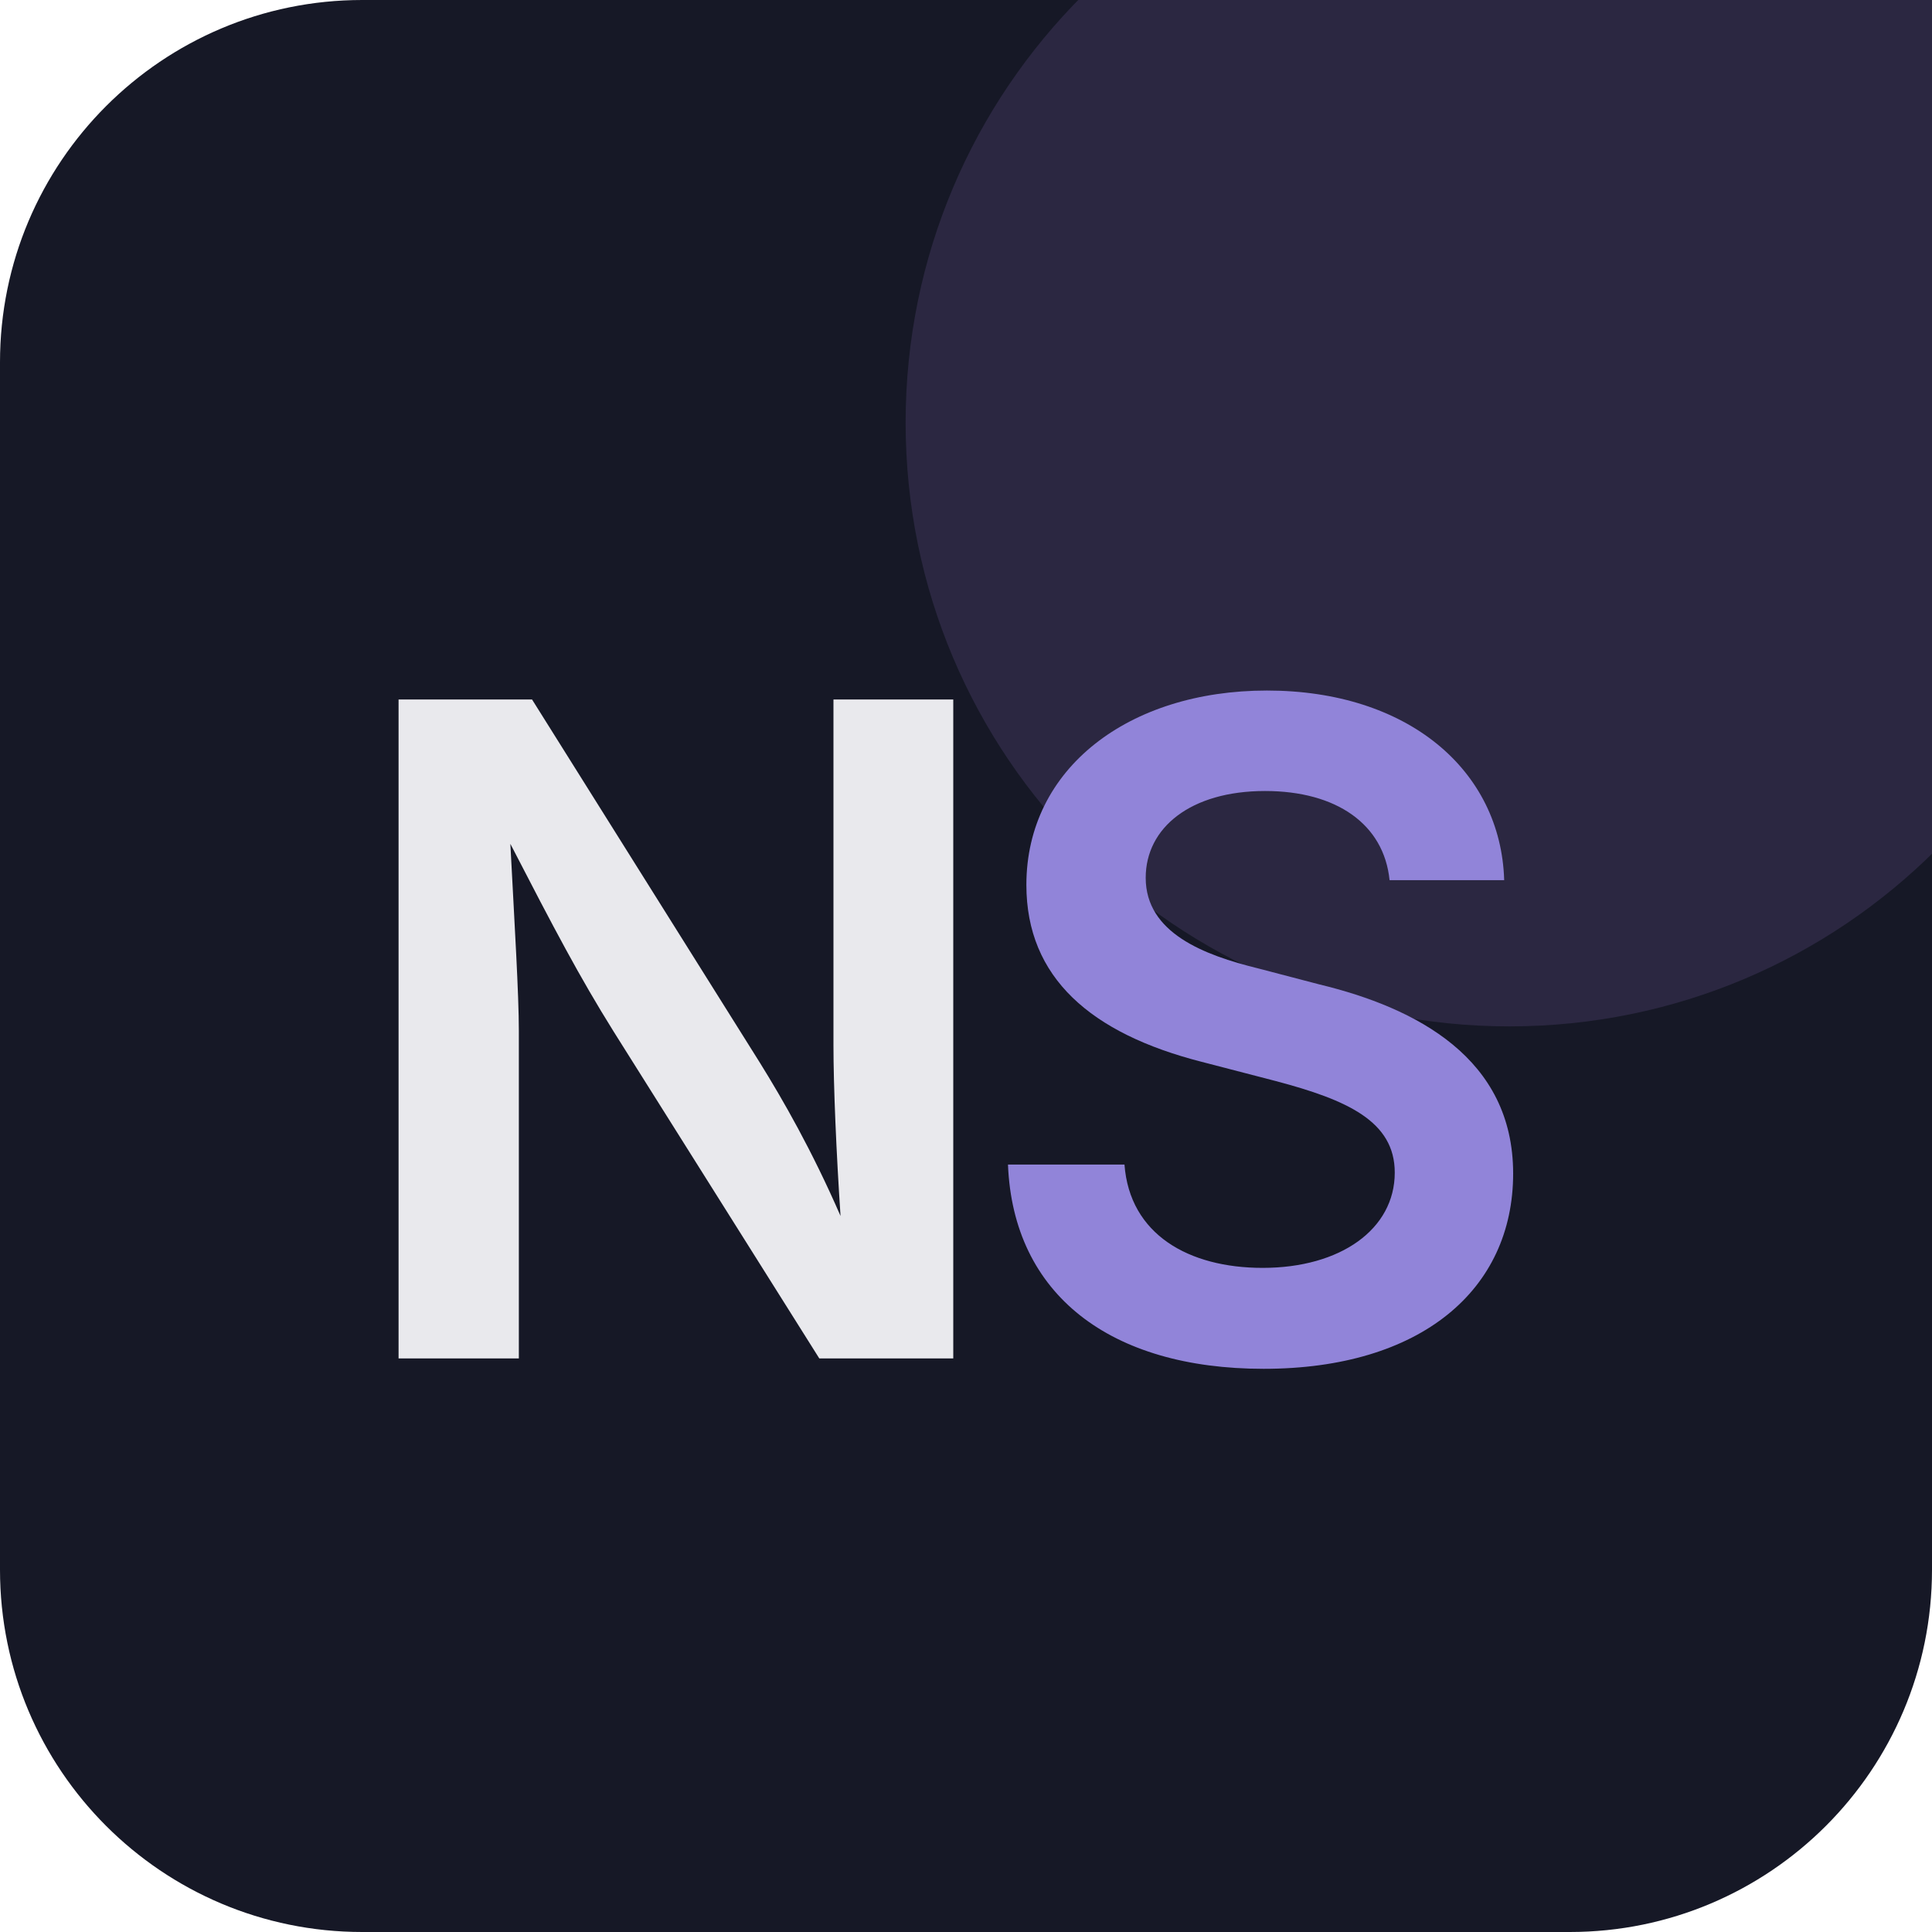
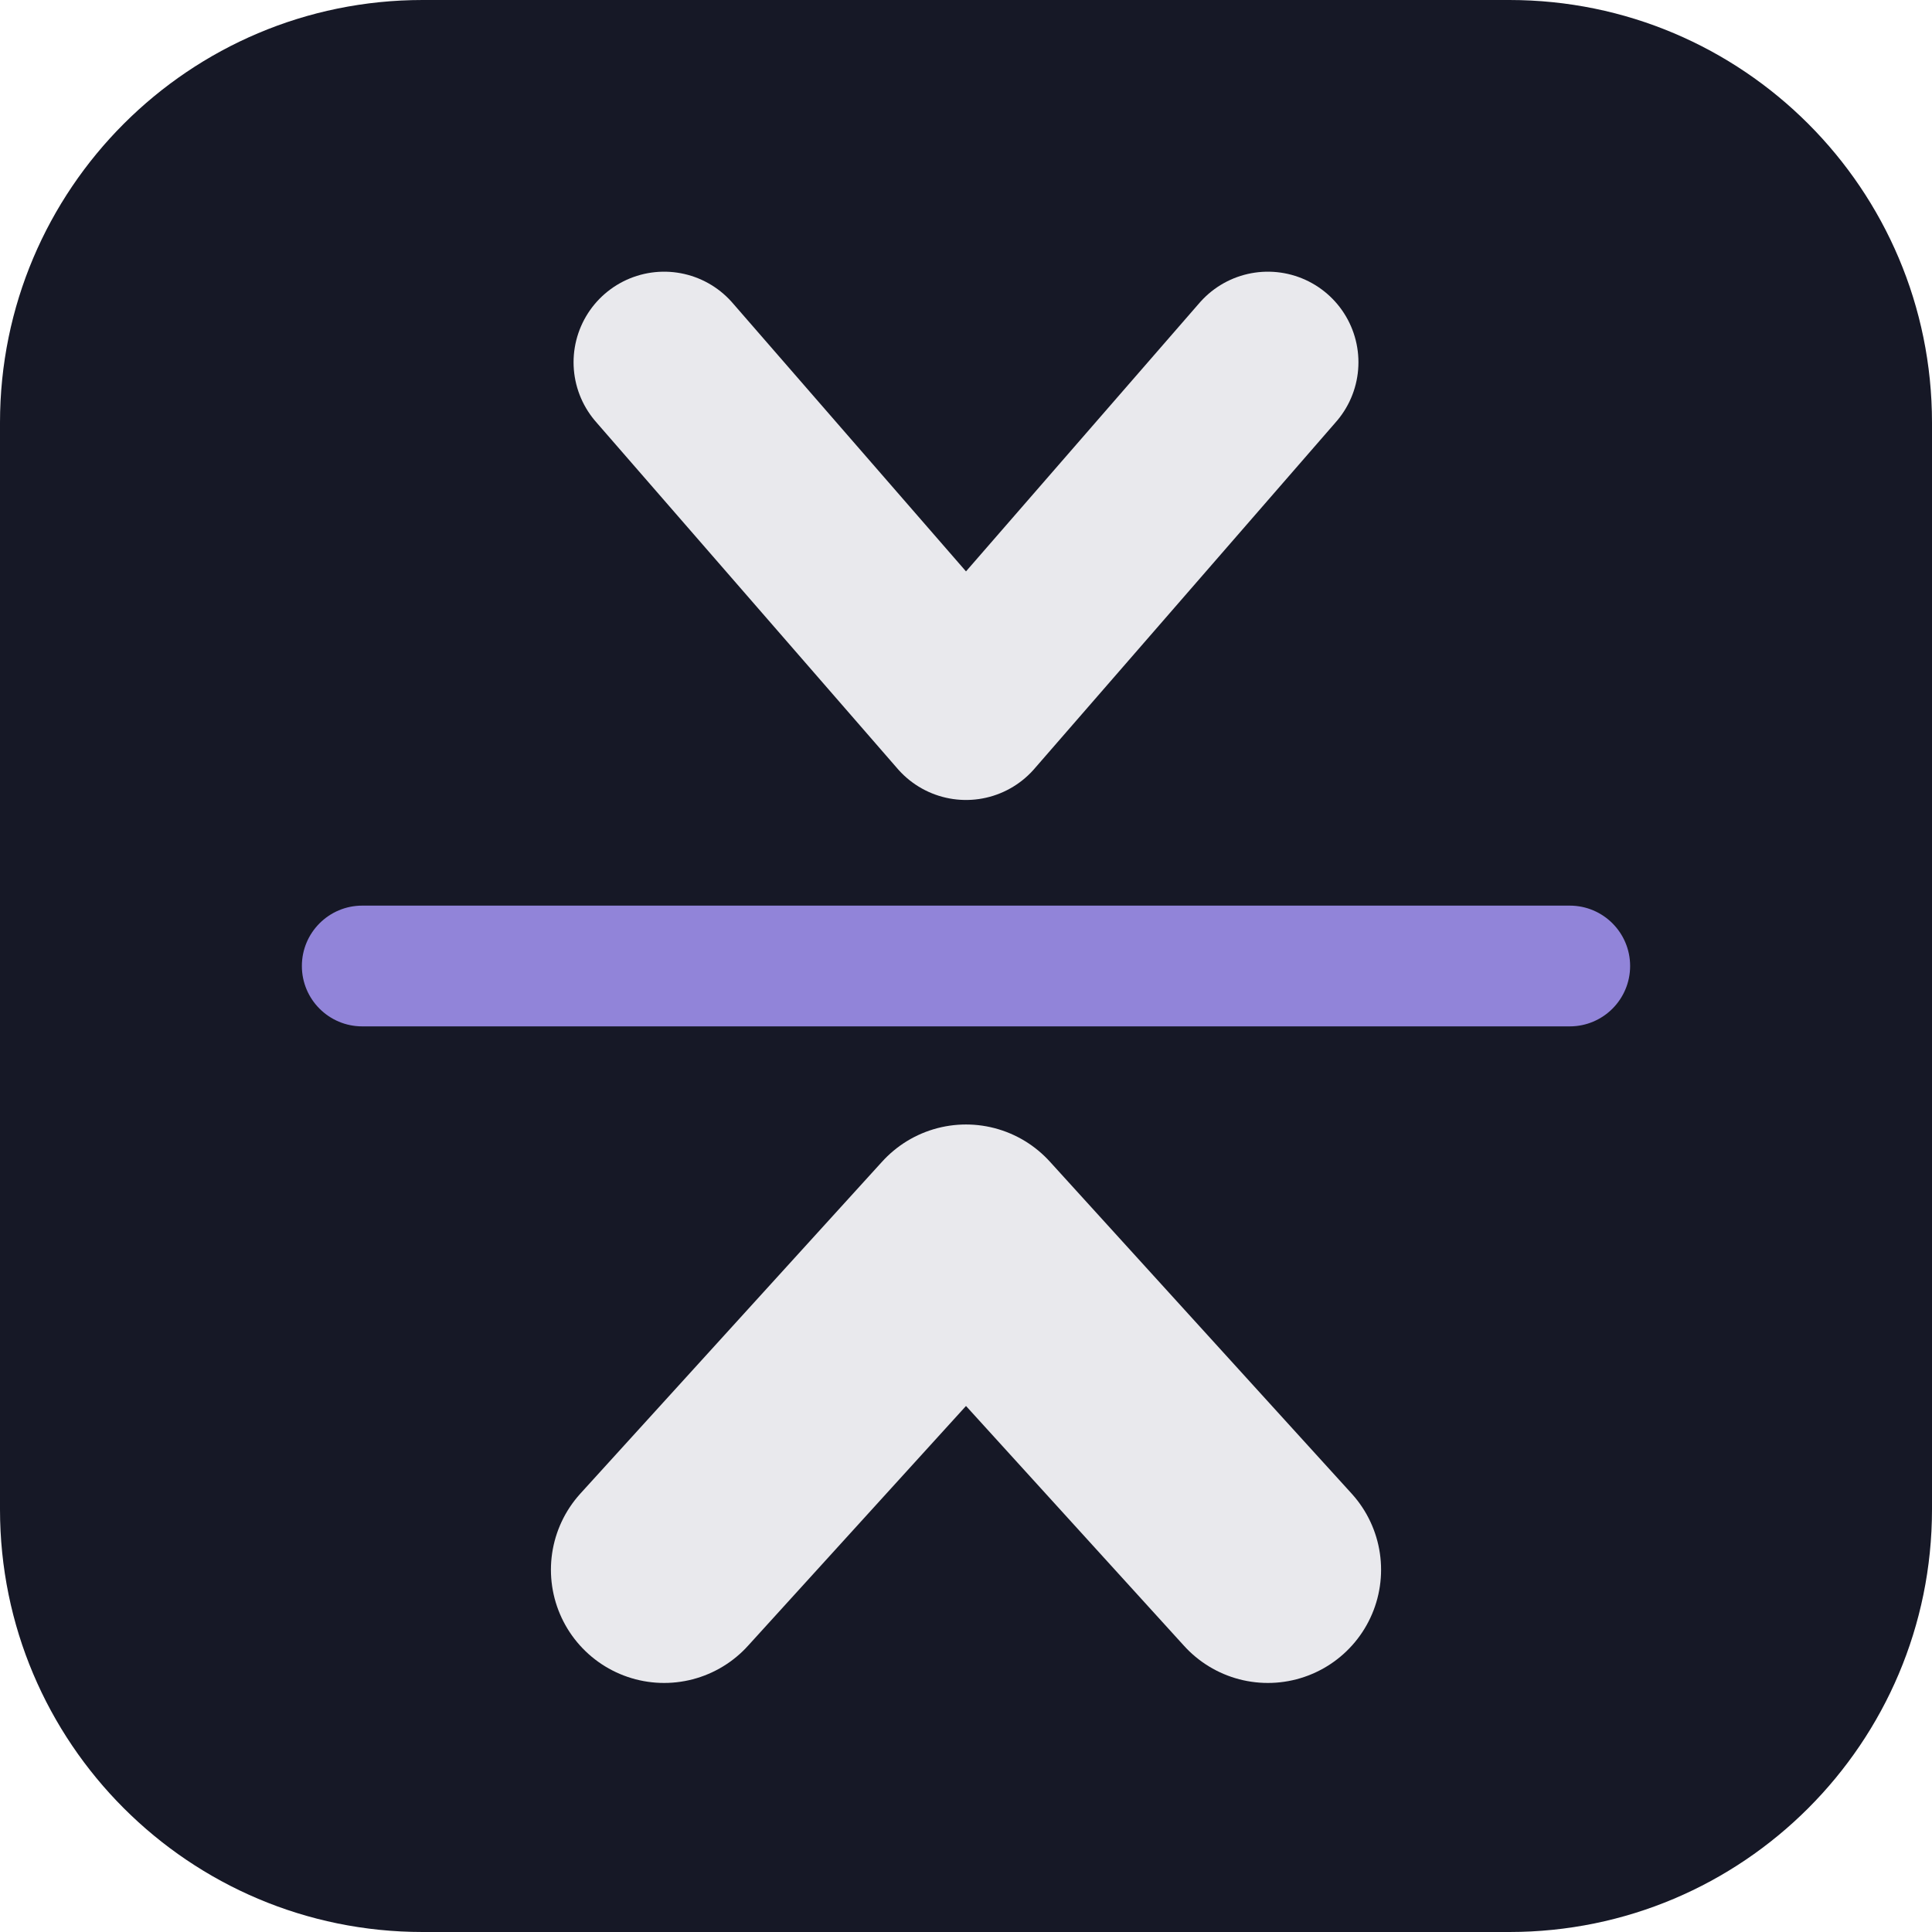
<svg xmlns="http://www.w3.org/2000/svg" viewBox="0 0 64 64" role="img" aria-label="NeuralStrike">
-   <rect width="64" height="64" rx="12" fill="#161826" />
-   <circle cx="50" cy="14" r="20" fill="#2b2741" />
-   <text x="11" y="45" font-family="Inter, system-ui, sans-serif" font-size="30" font-weight="600" fill="#e9e9ed">N</text>
-   <text x="32" y="45" font-family="Inter, system-ui, sans-serif" font-size="30" font-weight="600" fill="#9184d9">S</text>
+   <rect width="64" height="64" rx="14" fill="#161826" />
+   <rect x="10" y="30" width="44" height="4" rx="2" fill="#9184d9" />
+   <path d="M22 12 L32 23.5 L42 12" fill="none" stroke="#e9e9ed" stroke-width="6" stroke-linecap="round" stroke-linejoin="round" />
+   <path d="M22 52 L32 41 L42 52" fill="none" stroke="#e9e9ed" stroke-width="7.5" stroke-linecap="round" stroke-linejoin="round" />
</svg>
